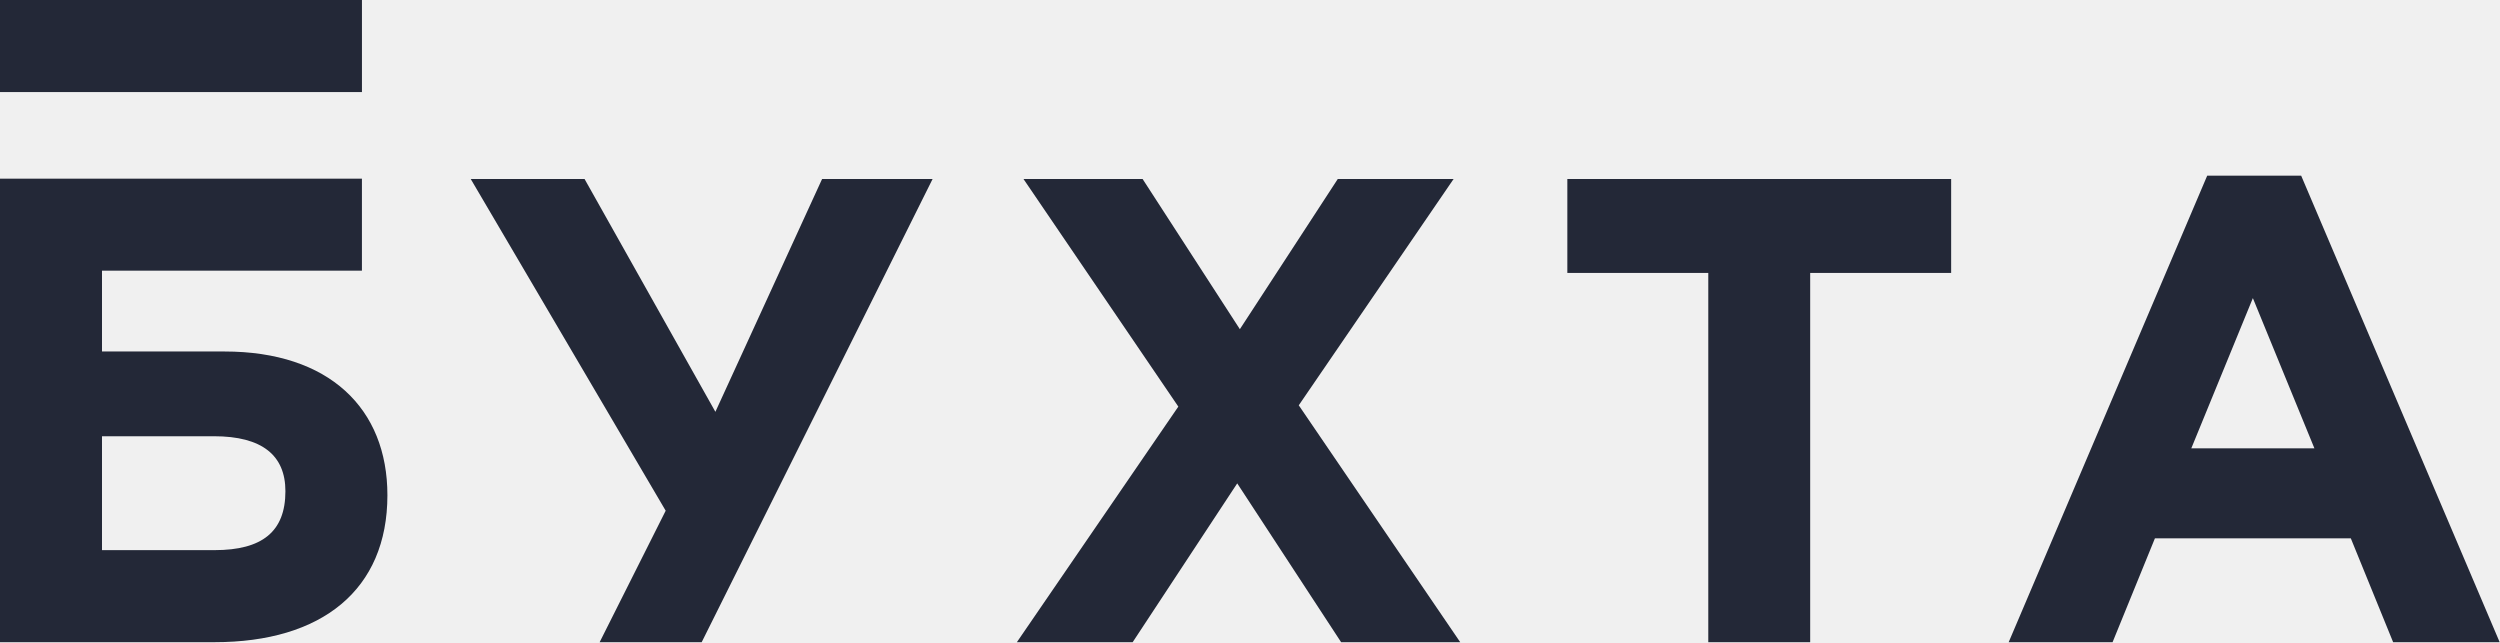
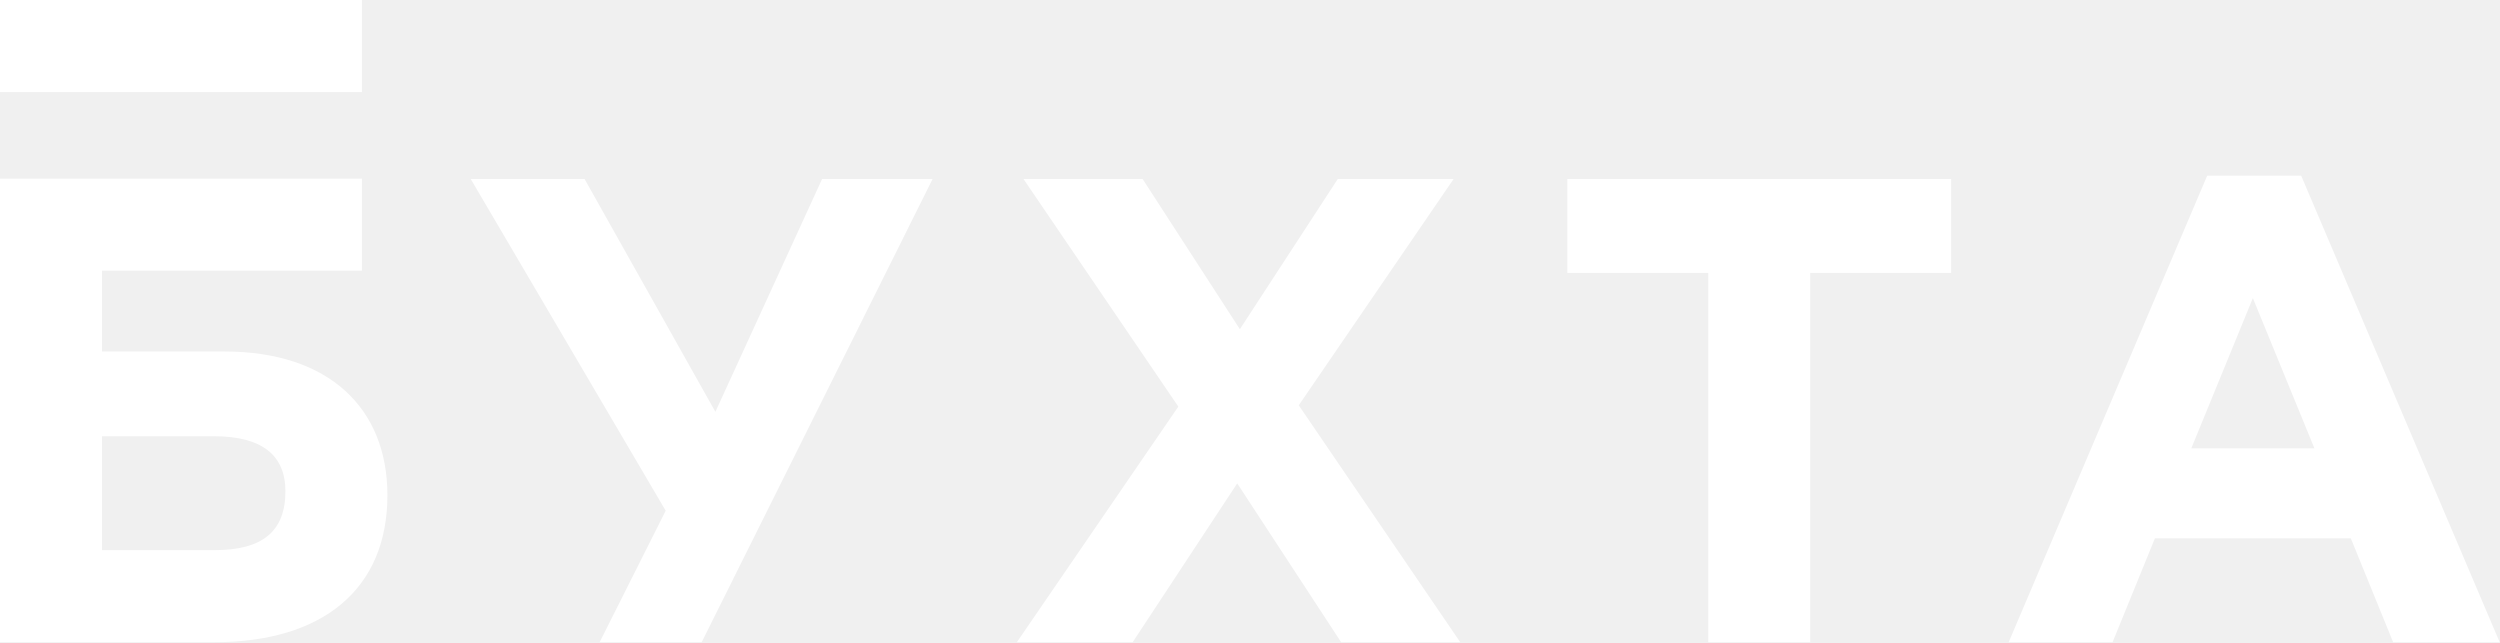
- <svg xmlns="http://www.w3.org/2000/svg" viewBox="0 0 109 28" fill="none">
-   <path fill-rule="evenodd" clip-rule="evenodd" d="M31.191 17.955L25.486 7.803H20.523L29.024 22.267L26.144 28H30.593L40.662 7.803H35.844L31.191 17.955ZM63.378 7.803H58.328L54.058 14.353L49.817 7.803H44.623L51.375 17.728L44.335 28H49.384L53.943 21.075L58.473 28H63.666L56.626 17.671L63.378 7.803ZM68.336 11.9H74.481V28H78.924V11.9H85.07V7.803H68.336V11.9ZM9.355 23.986H4.447V19.02H9.326C11.434 19.02 12.444 19.857 12.444 21.417C12.444 23.178 11.434 23.986 9.355 23.986ZM9.788 15.325H4.447V11.802H15.78V7.789H0V27.999H9.355C14.032 27.999 16.891 25.719 16.891 21.59C16.891 17.808 14.35 15.325 9.788 15.325ZM0 4.013H15.781V0H0V4.013ZM95.541 19.546L98.225 12.997L100.908 19.546H95.541ZM100.331 7.659H96.234L87.578 28H92.108L93.955 23.47H102.495L104.341 28H108.986L100.331 7.659Z" fill="#232837" />
+ <svg xmlns="http://www.w3.org/2000/svg" width="109" height="28" viewBox="0 0 109 28" fill="none">
+   <path fill-rule="evenodd" clip-rule="evenodd" d="M31.191 17.955L25.486 7.803H20.523L29.024 22.267L26.144 28H30.593L40.662 7.803H35.844L31.191 17.955ZM63.378 7.803H58.328L54.058 14.353L49.817 7.803H44.623L51.375 17.728L44.335 28H49.384L53.943 21.075L58.473 28H63.666L56.626 17.671L63.378 7.803ZM68.336 11.9H74.481V28H78.924V11.9H85.07V7.803H68.336V11.9ZM9.355 23.986H4.447V19.02H9.326C11.434 19.02 12.444 19.857 12.444 21.417C12.444 23.178 11.434 23.986 9.355 23.986ZM9.788 15.325H4.447V11.802H15.78V7.789H0V27.999H9.355C14.032 27.999 16.891 25.719 16.891 21.59C16.891 17.808 14.35 15.325 9.788 15.325ZM0 4.013H15.781V0H0V4.013ZM95.541 19.546L98.225 12.997L100.908 19.546H95.541ZM100.331 7.659H96.234L87.578 28H92.108L93.955 23.47H102.495L104.341 28H108.986L100.331 7.659Z" fill="white" />
</svg>
